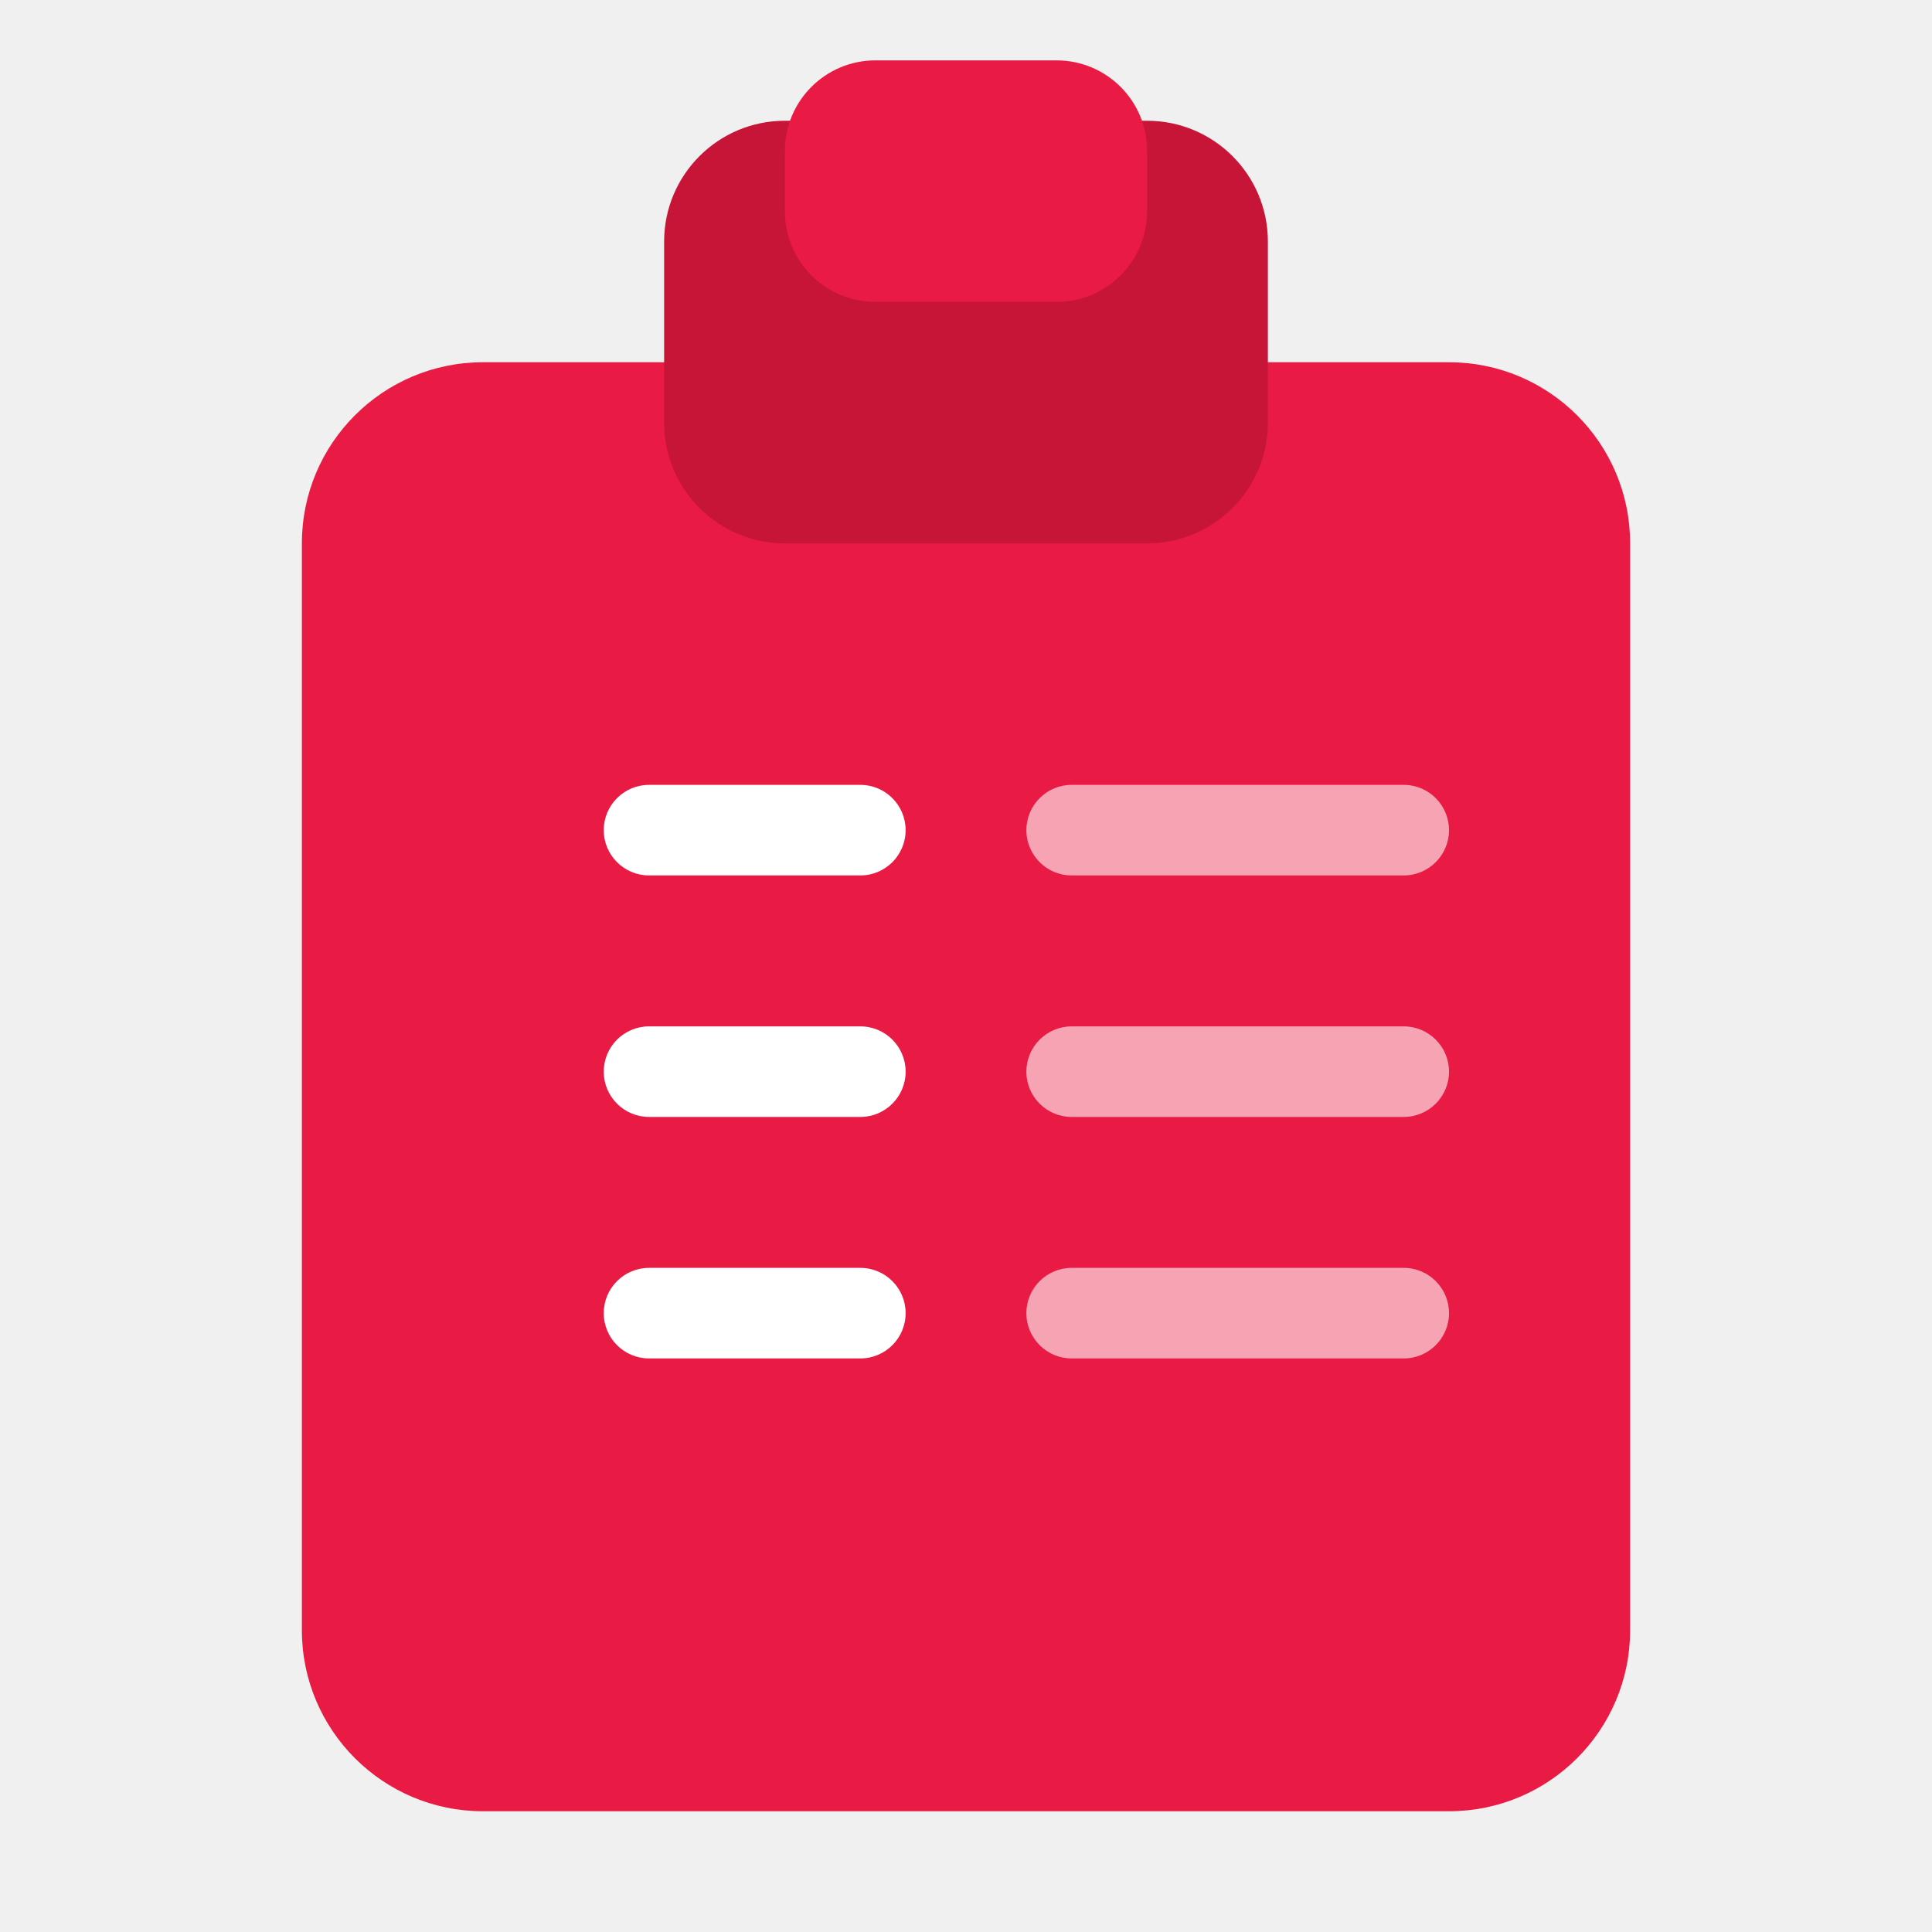
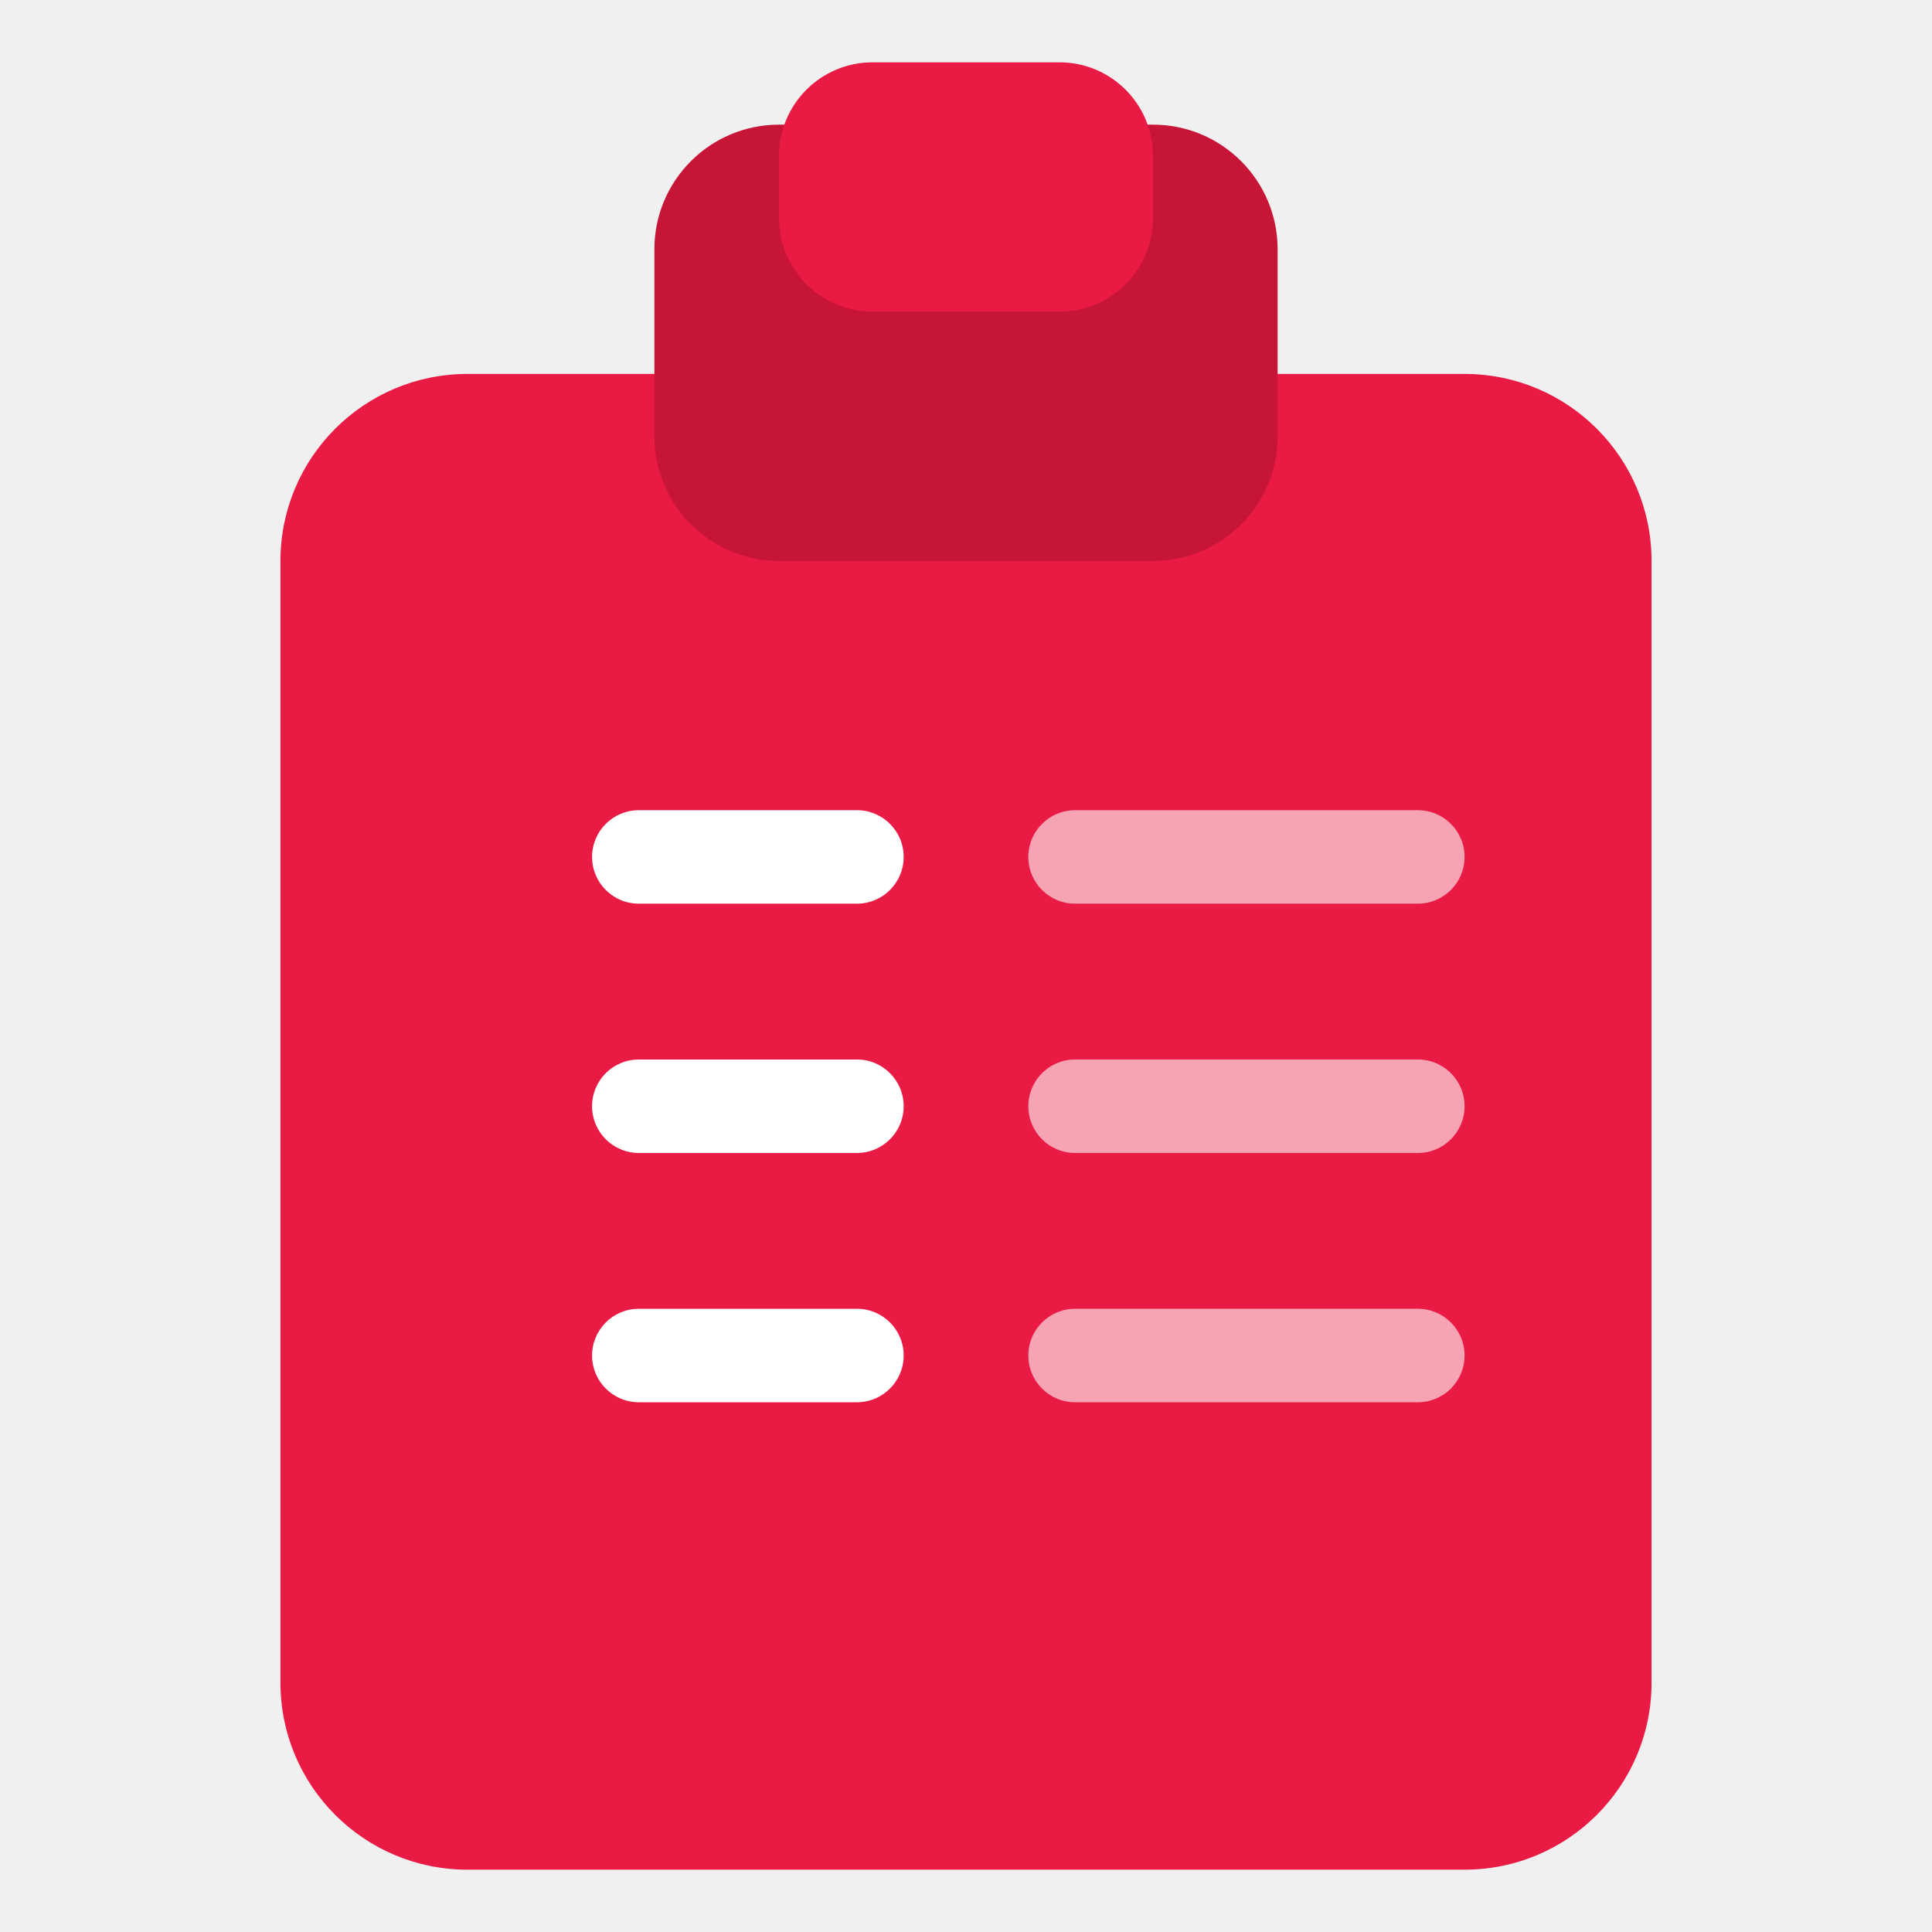
- <svg xmlns="http://www.w3.org/2000/svg" viewBox="0 0 64 64" width="64" height="64">
+ <svg xmlns="http://www.w3.org/2000/svg" viewBox="6 0 52 62" width="64" height="64">
  <rect x="10" y="12" width="44" height="48" rx="6" fill="#e91a44" />
  <rect x="22" y="4" width="20" height="14" rx="4" fill="#c71538" />
  <rect x="26" y="2" width="12" height="8" rx="3" fill="#e91a44" />
  <rect x="20" y="26" width="10" height="3" rx="1.5" fill="#fff" />
  <rect x="34" y="26" width="14" height="3" rx="1.5" fill="#fff" opacity="0.6" />
  <rect x="20" y="34" width="10" height="3" rx="1.5" fill="#fff" />
  <rect x="34" y="34" width="14" height="3" rx="1.5" fill="#fff" opacity="0.6" />
  <rect x="20" y="42" width="10" height="3" rx="1.5" fill="#fff" />
  <rect x="34" y="42" width="14" height="3" rx="1.5" fill="#fff" opacity="0.6" />
-   <rect x="20" y="25" width="5" height="5" rx="1" fill="#fff" opacity="0" />
</svg>
